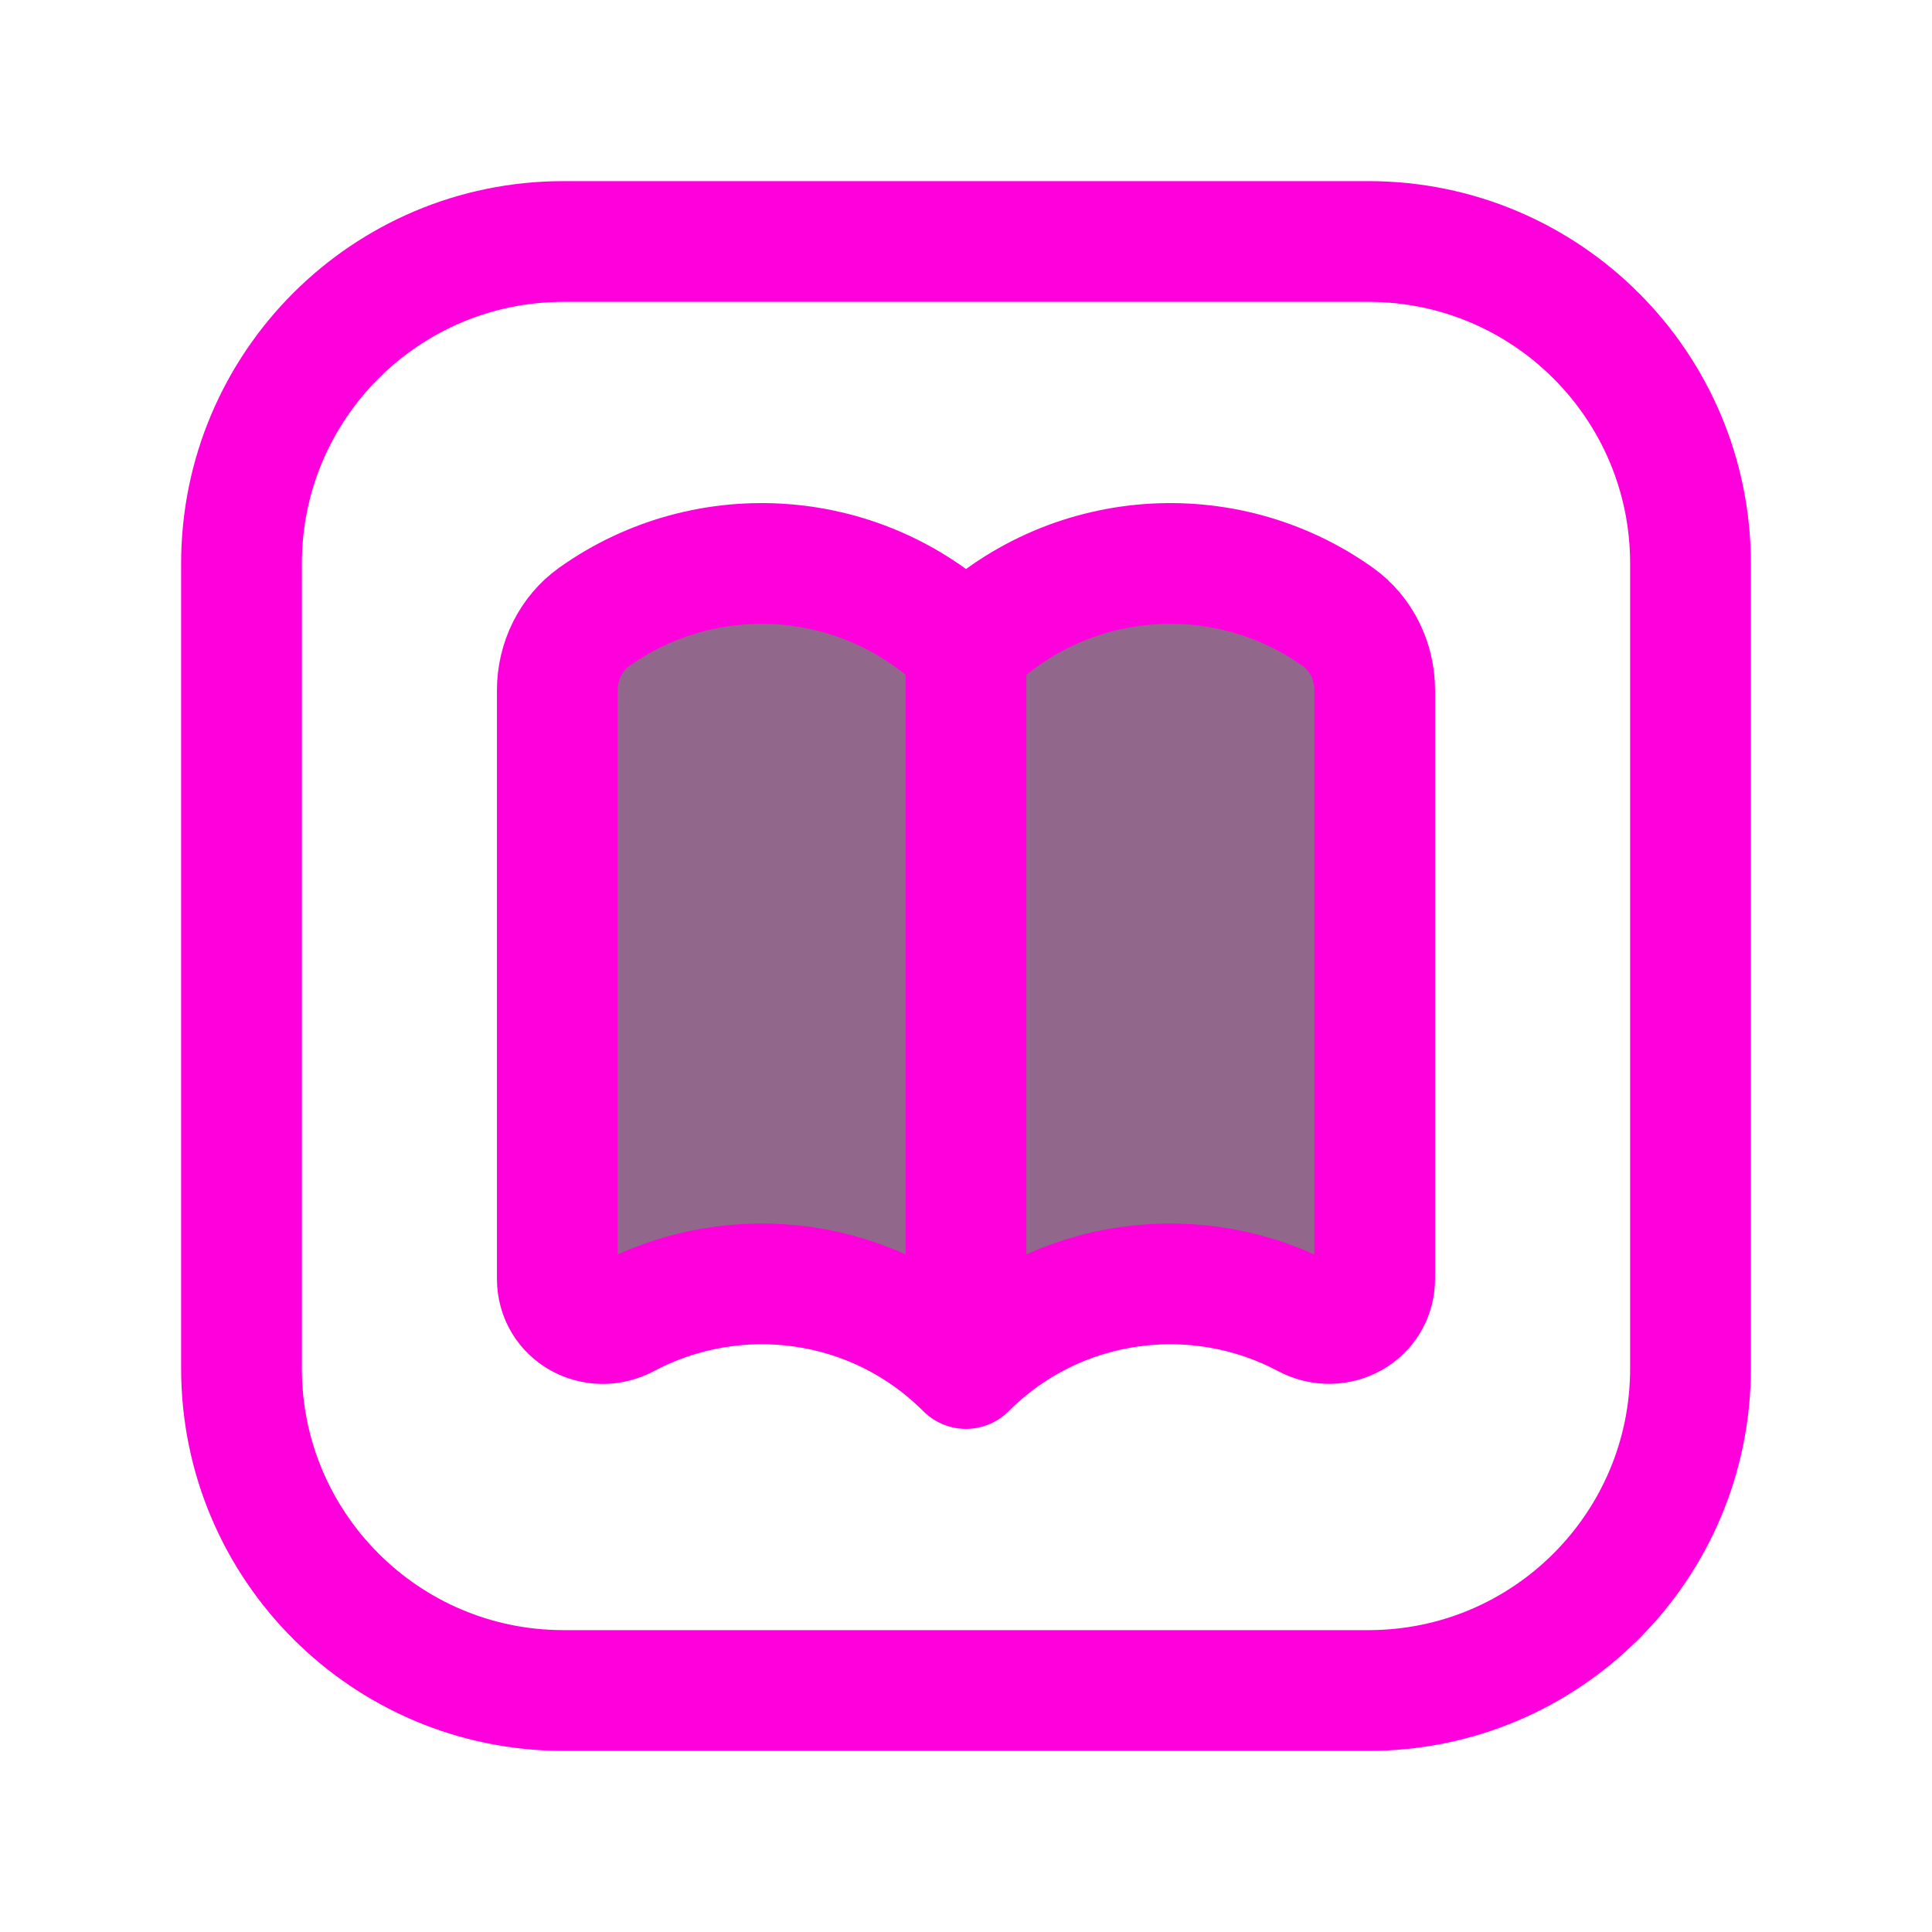
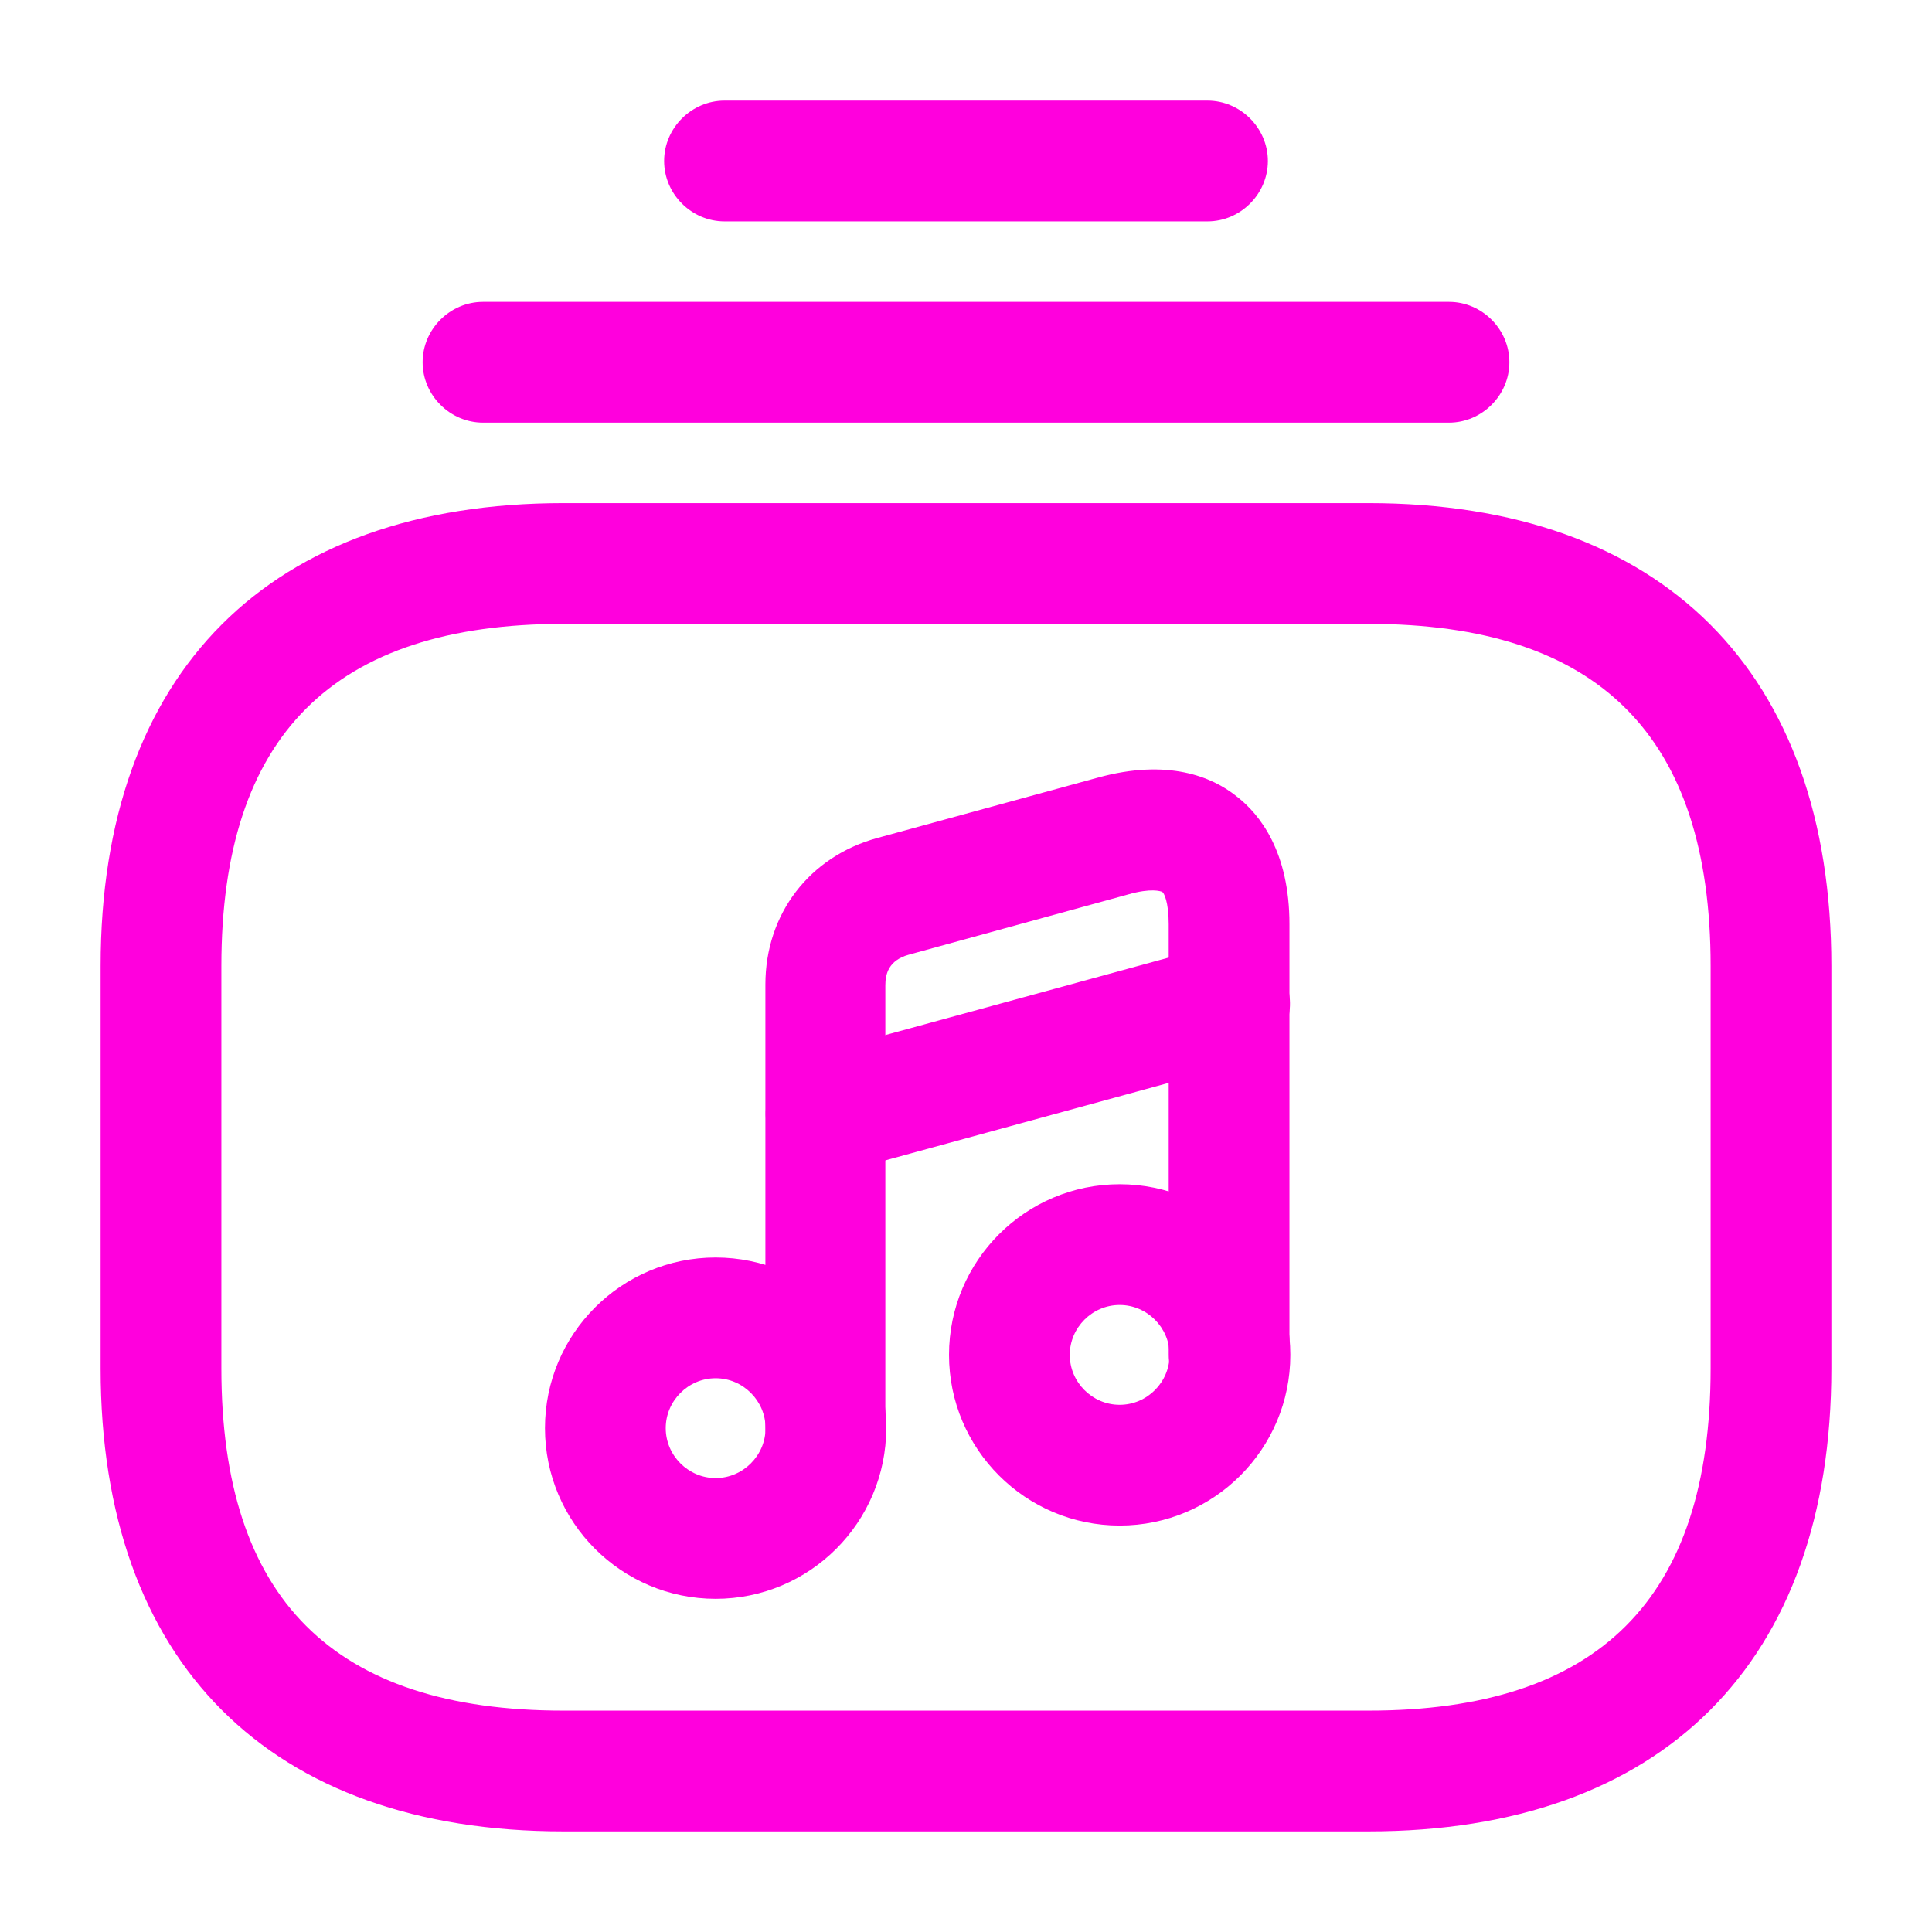
<svg xmlns="http://www.w3.org/2000/svg" width="24" height="24" viewBox="0 0 24 24" fill="none">
-   <path fill-rule="evenodd" clip-rule="evenodd" d="M12 8.051C10.742 6.793 8.783 6.664 7.381 7.663C7.089 7.872 6.923 8.217 6.923 8.576V15.884C6.923 16.322 7.388 16.575 7.774 16.369C9.132 15.646 10.856 15.855 12 17V8.051C13.258 6.793 15.217 6.664 16.619 7.663C16.911 7.871 17.077 8.216 17.077 8.575V15.883C17.077 16.32 16.612 16.573 16.226 16.369C14.868 15.646 13.144 15.855 12 17" fill="#63275B" fill-opacity="0.7" />
-   <path d="M12 8.051C10.742 6.793 8.783 6.664 7.381 7.663C7.089 7.872 6.923 8.217 6.923 8.576V15.884C6.923 16.322 7.388 16.575 7.774 16.369C9.132 15.646 10.856 15.855 12 17V8.051C13.258 6.793 15.217 6.664 16.619 7.663C16.911 7.871 17.077 8.216 17.077 8.575V15.883C17.077 16.32 16.612 16.573 16.226 16.369C14.868 15.646 13.144 15.855 12 17" stroke="#FF00DD" stroke-width="1.5" stroke-linecap="round" stroke-linejoin="round" />
-   <path fill-rule="evenodd" clip-rule="evenodd" d="M17 21H7C4.791 21 3 19.209 3 17V7C3 4.791 4.791 3 7 3H17C19.209 3 21 4.791 21 7V17C21 19.209 19.209 21 17 21Z" stroke="#FF00DD" stroke-width="1.5" stroke-linecap="round" stroke-linejoin="round" />
+   <path d="M17 22.75H7C3.35 22.75 1.25 20.65 1.25 17V12C1.25 8.35 3.35 6.25 7 6.25H17C20.65 6.25 22.75 8.35 22.75 12V17C22.75 20.65 20.65 22.75 17 22.75ZM7 7.75C4.14 7.75 2.75 9.14 2.75 12V17C2.75 19.86 4.14 21.25 7 21.25H17C19.86 21.25 21.25 19.86 21.25 17V12C21.25 9.14 19.86 7.75 17 7.75H7Z" fill="#FF00DD" />
+   <path d="M18 5.25H6C5.59 5.25 5.25 4.91 5.25 4.5C5.25 4.09 5.59 3.75 6 3.75H18C18.41 3.75 18.75 4.09 18.75 4.5C18.75 4.91 18.41 5.25 18 5.25Z" fill="#FF00DD" />
+   <path d="M15 2.75H9C8.59 2.75 8.25 2.41 8.25 2C8.25 1.59 8.59 1.25 9 1.25H15C15.41 1.25 15.75 1.59 15.75 2C15.75 2.41 15.41 2.75 15 2.75Z" fill="#FF00DD" />
+   <path d="M8.89 19.861C7.72 19.861 6.77 18.911 6.77 17.741C6.77 16.571 7.72 15.621 8.89 15.621C10.059 15.621 11.009 16.571 11.009 17.741C11.009 18.911 10.059 19.861 8.89 19.861ZM8.89 17.121C8.55 17.121 8.27 17.401 8.27 17.741C8.27 18.081 8.55 18.361 8.89 18.361C9.23 18.361 9.51 18.081 9.51 17.741C9.51 17.401 9.23 17.121 8.89 17.121Z" fill="#FF00DD" />
+   <path d="M10.258 18.49C9.848 18.49 9.508 18.15 9.508 17.74V12.23C9.508 11.35 10.058 10.64 10.898 10.41L13.638 9.66C14.508 9.42 15.058 9.65 15.358 9.89C15.658 10.12 16.018 10.59 16.018 11.48V16.83C16.018 17.24 15.678 17.58 15.268 17.58C14.858 17.58 14.518 17.24 14.518 16.83V11.48C14.518 11.2 14.458 11.09 14.438 11.08C14.418 11.07 14.298 11.03 14.018 11.11L11.288 11.86C11.038 11.93 10.998 12.1 10.998 12.24V17.75C11.008 18.15 10.668 18.49 10.258 18.49Z" fill="#FF00DD" />
+   <path d="M13.909 18.951C12.739 18.951 11.789 18.001 11.789 16.831C11.789 15.661 12.739 14.711 13.909 14.711C15.079 14.711 16.029 15.661 16.029 16.831C16.029 18.001 15.079 18.951 13.909 18.951ZM13.909 16.211C13.569 16.211 13.289 16.491 13.289 16.831C13.289 17.171 13.569 17.451 13.909 17.451C14.249 17.451 14.529 17.171 14.529 16.831C14.529 16.491 14.249 16.211 13.909 16.211Z" fill="#FF00DD" />
+   <path d="M10.258 14.582C9.928 14.582 9.628 14.362 9.538 14.032C9.428 13.632 9.668 13.222 10.069 13.112L15.079 11.742C15.489 11.632 15.889 11.872 15.998 12.272C16.108 12.672 15.868 13.082 15.468 13.192L10.459 14.562C10.389 14.572 10.329 14.582 10.258 14.582Z" fill="#FF00DD" />
</svg>
